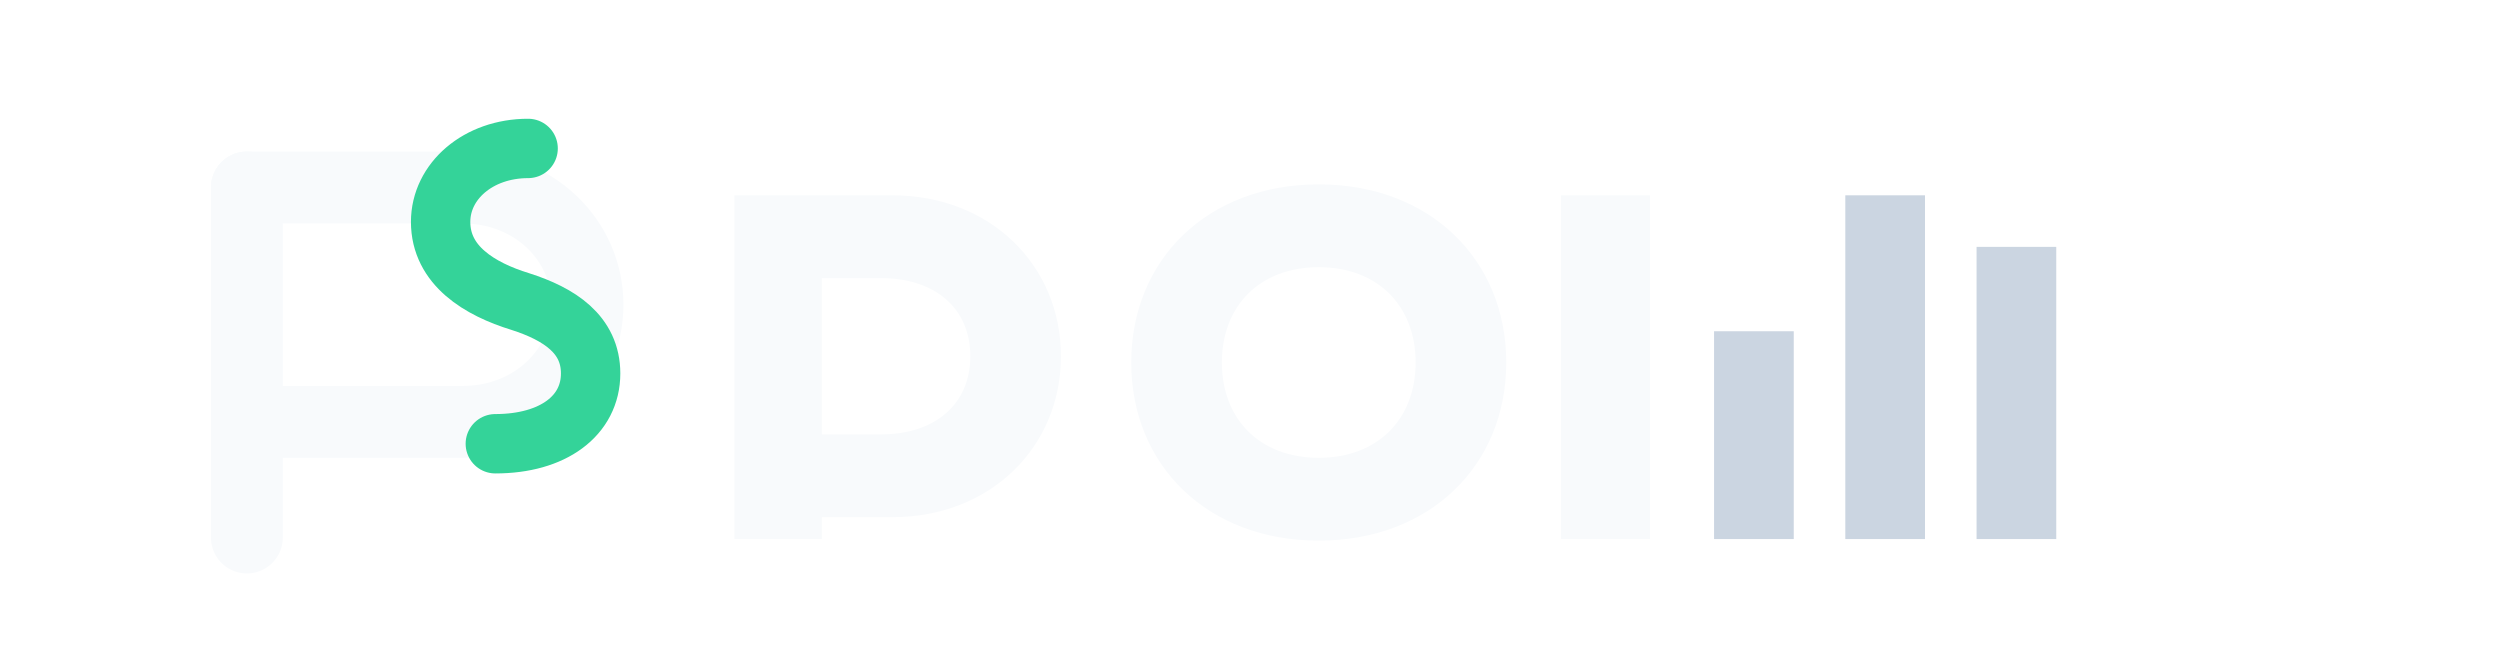
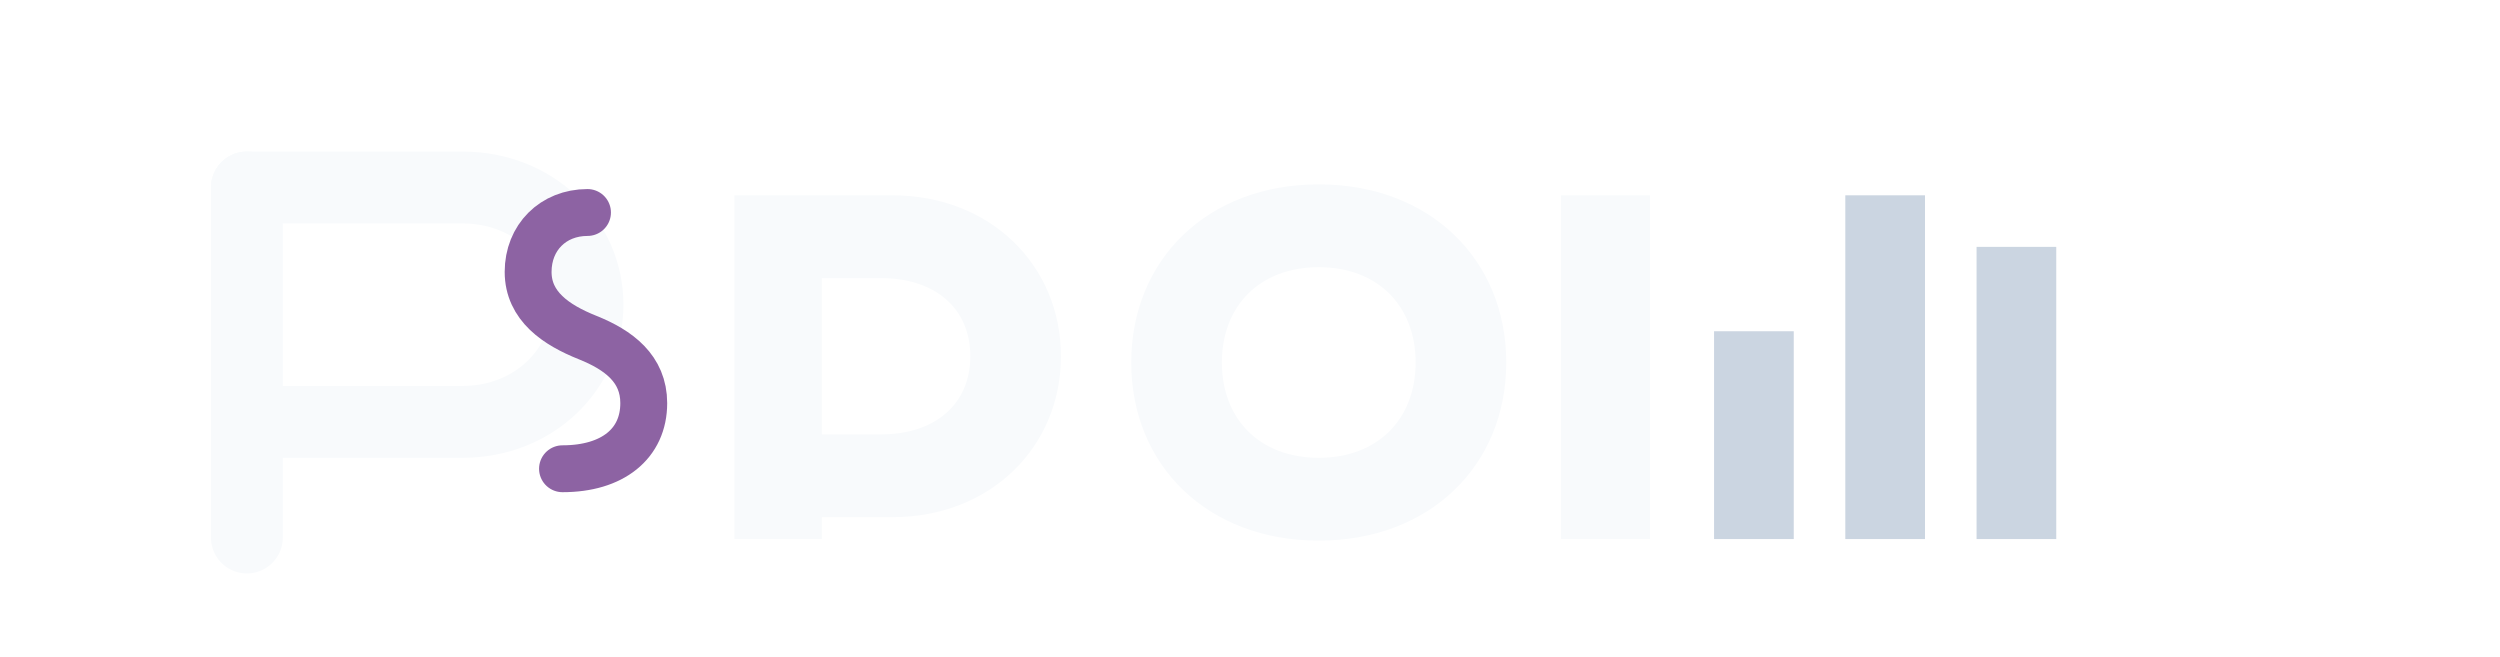
<svg xmlns="http://www.w3.org/2000/svg" width="1600" height="420" viewBox="0 0 1600 420" fill="none">
  <g transform="translate(40 34)">
    <path d="M118 310V86" stroke="#F8FAFC" stroke-width="46" stroke-linecap="round" />
    <path d="M118 86H256C302 86 336 120 336 161C336 202 302 236 256 236H118" stroke="#F8FAFC" stroke-width="46" stroke-linecap="round" stroke-linejoin="round" />
-     <path d="M298 61C266 61 242 82 242 108C242 136 267 151 293 159C318 167 338 180 338 205C338 232 314 250 277 250" stroke="#34D399" stroke-width="38" stroke-linecap="round" stroke-linejoin="round" />
+     <path d="M336 102C314 102 298 118 298 140C298 162 316 174 336 182C356 190 372 202 372 224C372 250 352 266 320 266" stroke="#8D63A3" stroke-width="30" stroke-linecap="round" stroke-linejoin="round" />
  </g>
  <g fill="#F8FAFC">
    <path d="M470 345V125H571C634 125 679 170 679 228C679 286 634 331 571 331H526V345H470ZM526 178V278H564C598 278 621 259 621 228C621 197 598 178 564 178H526Z" />
    <path d="M724 232C724 166 773 118 844 118C915 118 964 166 964 232C964 298 915 346 844 346C773 346 724 298 724 232ZM906 232C906 196 882 171 844 171C806 171 782 196 782 232C782 268 806 293 844 293C882 293 906 268 906 232Z" />
    <path d="M999 125H1056V345H999V125Z" />
  </g>
  <g fill="#CBD5E1">
    <path d="M1097 212H1148V345H1097V212Z" />
    <path d="M1181 125H1232V345H1181V125Z" />
    <path d="M1265 158H1316V345H1265V158Z" />
  </g>
</svg>
